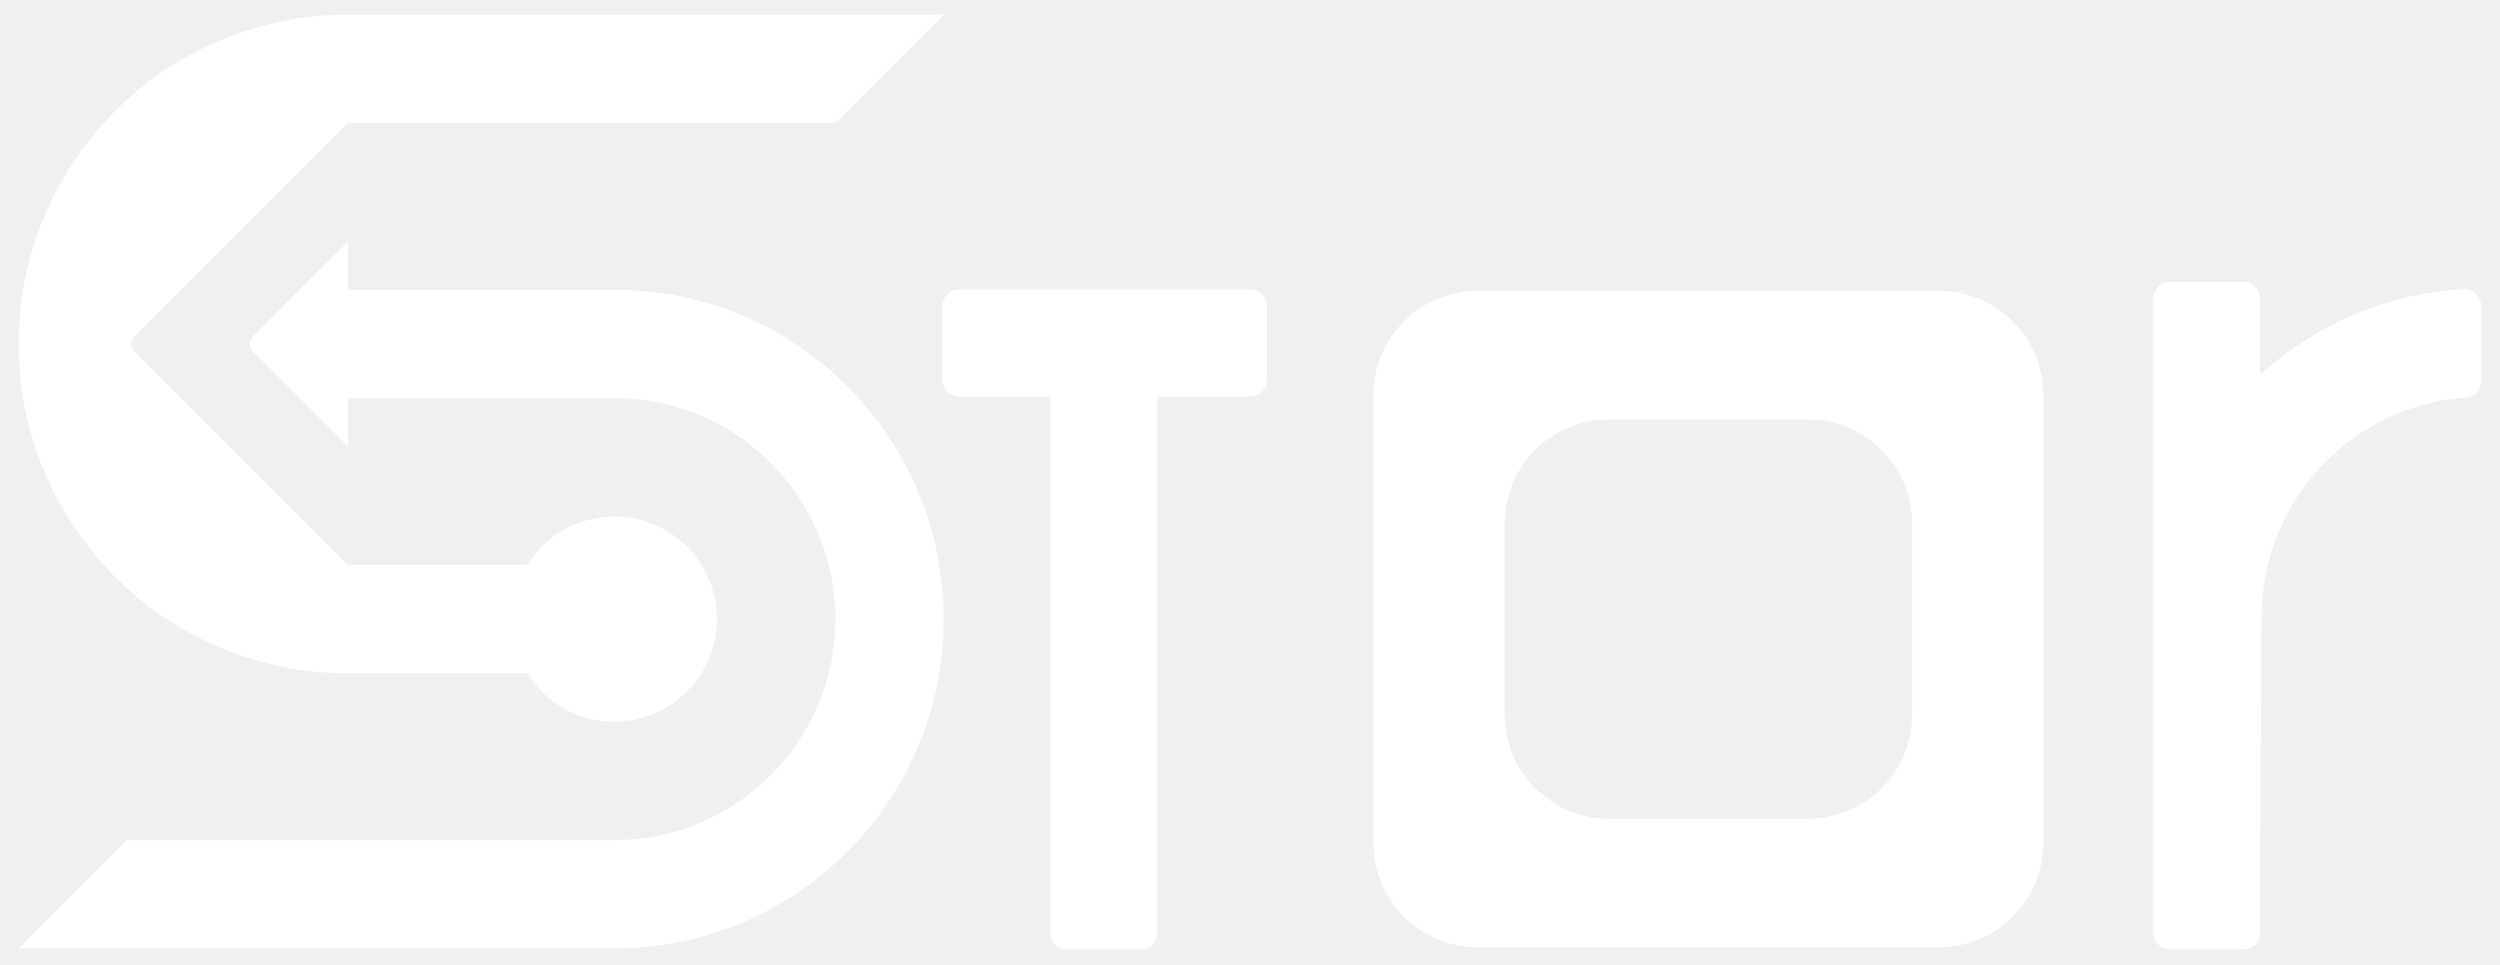
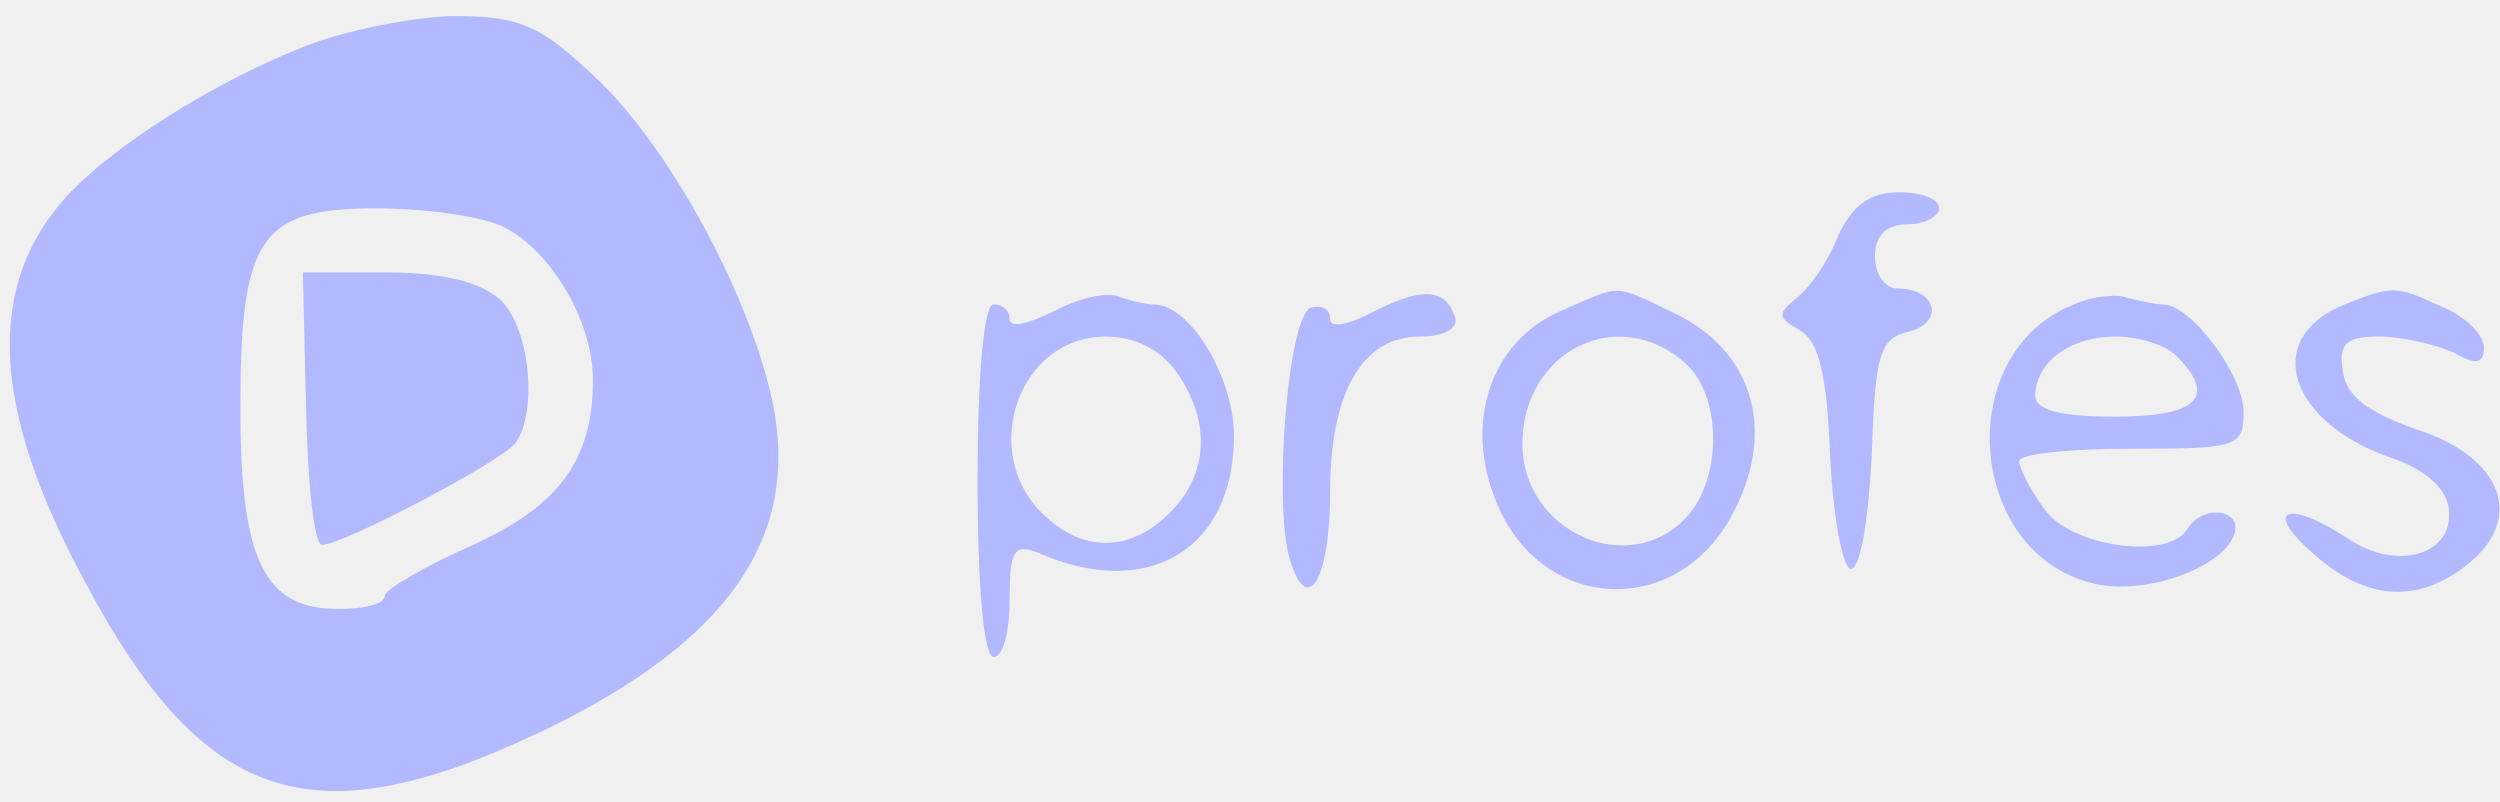
- <svg xmlns="http://www.w3.org/2000/svg" version="1.1" id="Layer_1" x="0px" y="0px" viewBox="0 0 739 285" style="enable-background:new 0 0 739 285;" xml:space="preserve">
-   <style type="text/css">
- 	.st0{fill:#FFFFFF;}
- </style>
-   <path class="st0" d="M278.94,183.01c0,53.75-43.59,97.34-97.34,97.34H5.52l32.01-32.01h144.08c36.07,0,65.32-29.25,65.32-65.32  c0-30.25-20.55-55.69-48.41-63.14c-5.06-1.36-10.34-2.12-15.79-2.18h-79.84V132l-2.58-2.58L74.7,103.84  c-1.18-1.18-1.21-3.09-0.03-4.27c4.79-4.82,16.88-17.04,28.22-28.19v14.31h81.24c2.27,0.06,4.55,0.18,6.79,0.42  c2.79,0.24,5.55,0.64,8.25,1.12C244.54,95.5,278.94,135.24,278.94,183.01z" />
-   <path class="st0" d="M39.68,99.53c-1.18,1.21-1.18,3.12,0,4.3l49.26,49.26l13.88,13.88h53.08c5.34-8.58,14.85-14.28,25.71-14.28  c1.36,0,2.7,0.09,4,0.27c14.85,1.94,26.31,14.64,26.31,30.04c0,16.73-13.58,30.31-30.31,30.31c-10.88,0-20.4-5.7-25.74-14.31h-55.5  c-2.3-0.06-4.58-0.21-6.82-0.42c-2.79-0.24-5.55-0.64-8.25-1.12c-45.38-8.28-79.78-48.02-79.78-95.79  c0-53.75,43.59-97.34,97.37-97.34h176.06l-32.01,32.01H102.89L39.68,99.53z" />
-   <path class="st0" d="M369.54,85.59h-86c-2.76,0-5,2.24-5,5v21.62c0,2.76,2.24,5,5,5h26.94v158.45c0,2.76,2.24,5,5,5h21.62  c2.76,0,5-2.24,5-5V117.2h27.45c2.76,0,5-2.24,5-5V90.59C374.54,87.83,372.3,85.59,369.54,85.59z" />
-   <path class="st0" d="M668.09,253.88v21.77c0,2.76-2.24,5-5,5h-21.61c-2.76,0-5-2.24-5-5V88.35c0-2.76,2.24-5,5-5h21.61  c2.76,0,5,2.24,5,5v22.47c16.05-14.7,37.06-24.08,60.18-25.33c2.84-0.15,5.21,2.15,5.21,5v22.04c0,2.6-1.99,4.8-4.58,4.98  c-33.73,2.37-60.36,30.5-60.36,64.84L668.09,253.88z" />
-   <path class="st0" d="M573.24,86H436.76C419.77,86,406,99.77,406,116.76v132.48c0,16.99,13.77,30.76,30.76,30.76h136.48  c16.99,0,30.76-13.77,30.76-30.76V116.76C604,99.77,590.23,86,573.24,86z M565.22,211.24c0,16.99-13.77,30.76-30.76,30.76h-58.91  c-16.99,0-30.76-13.77-30.76-30.76v-56.48c0-16.99,13.77-30.76,30.76-30.76h58.91c16.99,0,30.76,13.77,30.76,30.76V211.24z" />
+ <svg xmlns="http://www.w3.org/2000/svg" version="1.0" width="156pt" height="50pt" viewBox="0 0 156 50" preserveAspectRatio="xMidYMid meet">
+   <g transform="translate(0,50) scale(0.1,-0.1)" fill="#B2B9FF" stroke="none">
+     <path d="M190 471 c-56 -22 -118 -61 -148 -93 -51 -56 -48 -132 11 -241 76 -143 146 -163 298 -87 110 56 151 122 129 208 -17 68 -67 157 -112 197 -32 30 -45 35 -86 35 -26 -1 -67 -9 -92 -19z m123 -112 c30 -14 57 -59 57 -96 0 -50 -21 -79 -77 -104 -29 -13 -53 -27 -53 -31 0 -5 -13 -8 -29 -8 -46 0 -61 30 -61 125 0 107 12 125 85 125 30 0 65 -5 78 -11z" />
+     <path d="M191 245 c1 -47 5 -85 10 -85 13 0 114 53 121 64 14 21 8 73 -10 89 -12 11 -36 17 -71 17 l-52 0 2 -85z" />
+     <path d="M1147 353 c-6 -16 -18 -33 -26 -39 -12 -10 -12 -12 2 -20 12 -7 17 -27 19 -79 2 -39 8 -70 13 -70 6 0 11 32 13 71 2 63 5 73 23 77 23 6 17 27 -7 27 -8 0 -14 9 -14 20 0 13 7 20 20 20 11 0 20 5 20 10 0 6 -11 10 -25 10 -18 0 -29 -8 -38 -27z" />
+     <path d="M658 306 c-16 -8 -28 -11 -28 -5 0 5 -4 9 -10 9 -6 0 -10 -43 -10 -110 0 -67 4 -110 10 -110 6 0 10 16 10 36 0 31 3 35 18 29 68 -30 122 2 122 73 0 36 -27 82 -50 82 -4 0 -14 2 -22 5 -7 3 -25 -1 -40 -9z m76 -38 c22 -31 20 -64 -4 -88 -25 -25 -55 -25 -80 0 -39 39 -14 110 40 110 18 0 34 -8 44 -22z" />
+     <path d="M858 306 c-17 -9 -28 -11 -28 -5 0 6 -5 9 -12 7 -14 -5 -23 -115 -14 -154 11 -41 26 -17 26 39 0 62 20 97 56 97 15 0 24 5 22 12 -6 18 -20 19 -50 4z" />
+     <path d="M974 306 c-44 -19 -61 -70 -40 -120 29 -70 116 -72 149 -3 25 50 10 98 -37 121 -40 19 -33 19 -72 2z m78 -33 c22 -20 23 -70 1 -95 -36 -40 -103 -10 -103 45 0 58 60 88 102 50z" />
+     <path d="M1294 310 c-76 -30 -67 -155 12 -174 31 -8 80 9 88 30 6 16 -19 20 -29 4 -12 -20 -73 -11 -89 12 -9 12 -16 26 -16 30 0 5 32 8 70 8 66 0 70 1 70 23 0 23 -33 67 -50 67 -4 0 -14 2 -22 4 -7 3 -23 1 -34 -4z m64 -32 c26 -26 13 -38 -38 -38 -34 0 -50 4 -50 13 0 21 22 37 50 37 14 0 31 -5 38 -12z" />
+     <path d="M1463 310 c-52 -21 -35 -74 30 -96 20 -7 33 -18 35 -31 4 -29 -32 -40 -63 -19 -38 25 -53 18 -22 -9 33 -30 66 -32 97 -7 36 29 21 67 -32 84 -31 11 -44 21 -46 36 -3 18 2 22 23 22 14 0 35 -5 46 -10 14 -8 19 -7 19 3 0 8 -11 19 -25 25 -30 14 -32 14 -62 2z" />
+   </g>
</svg>
